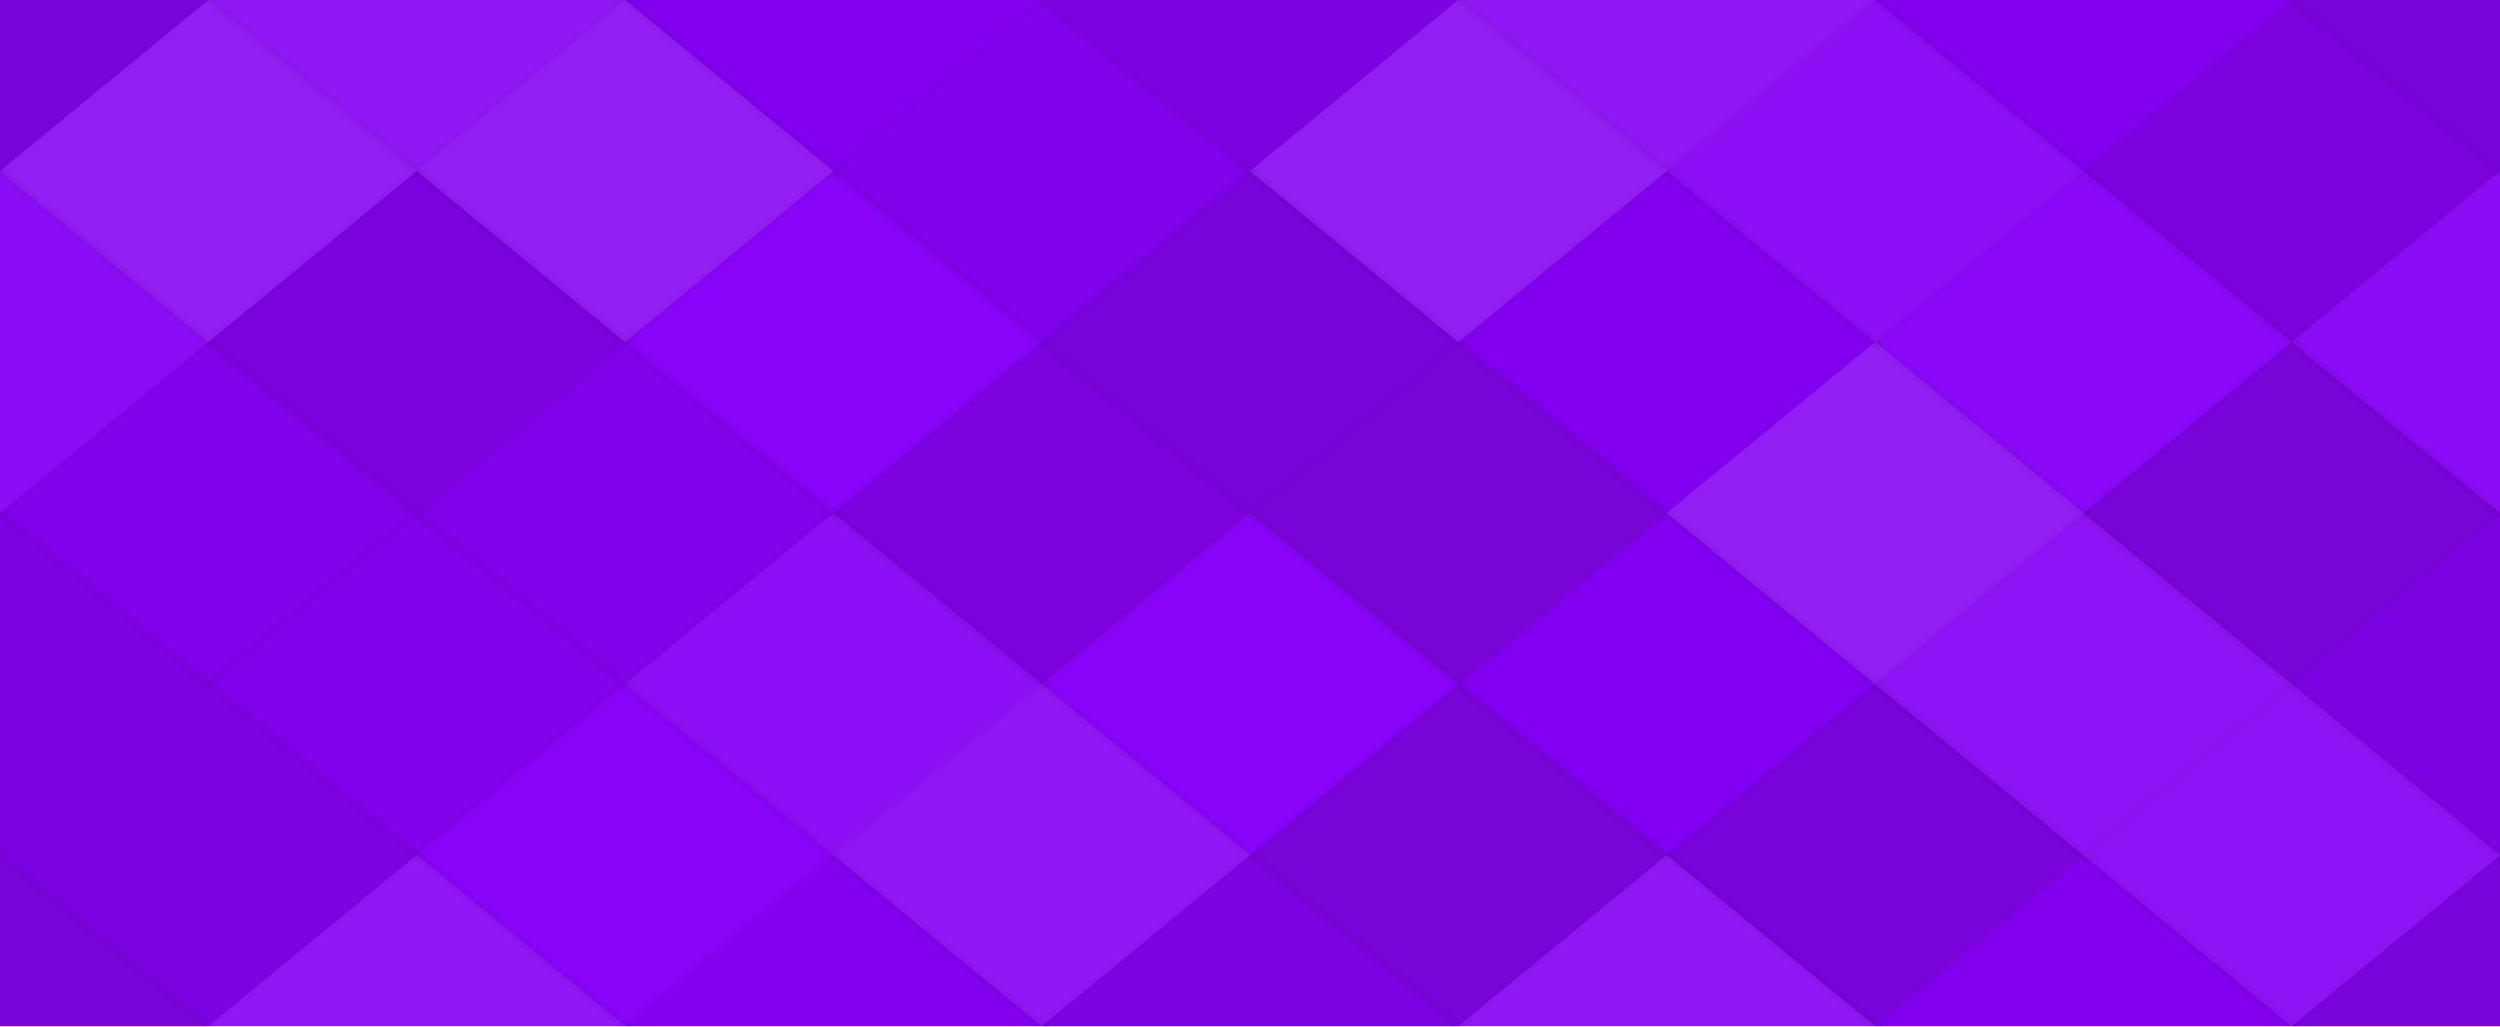
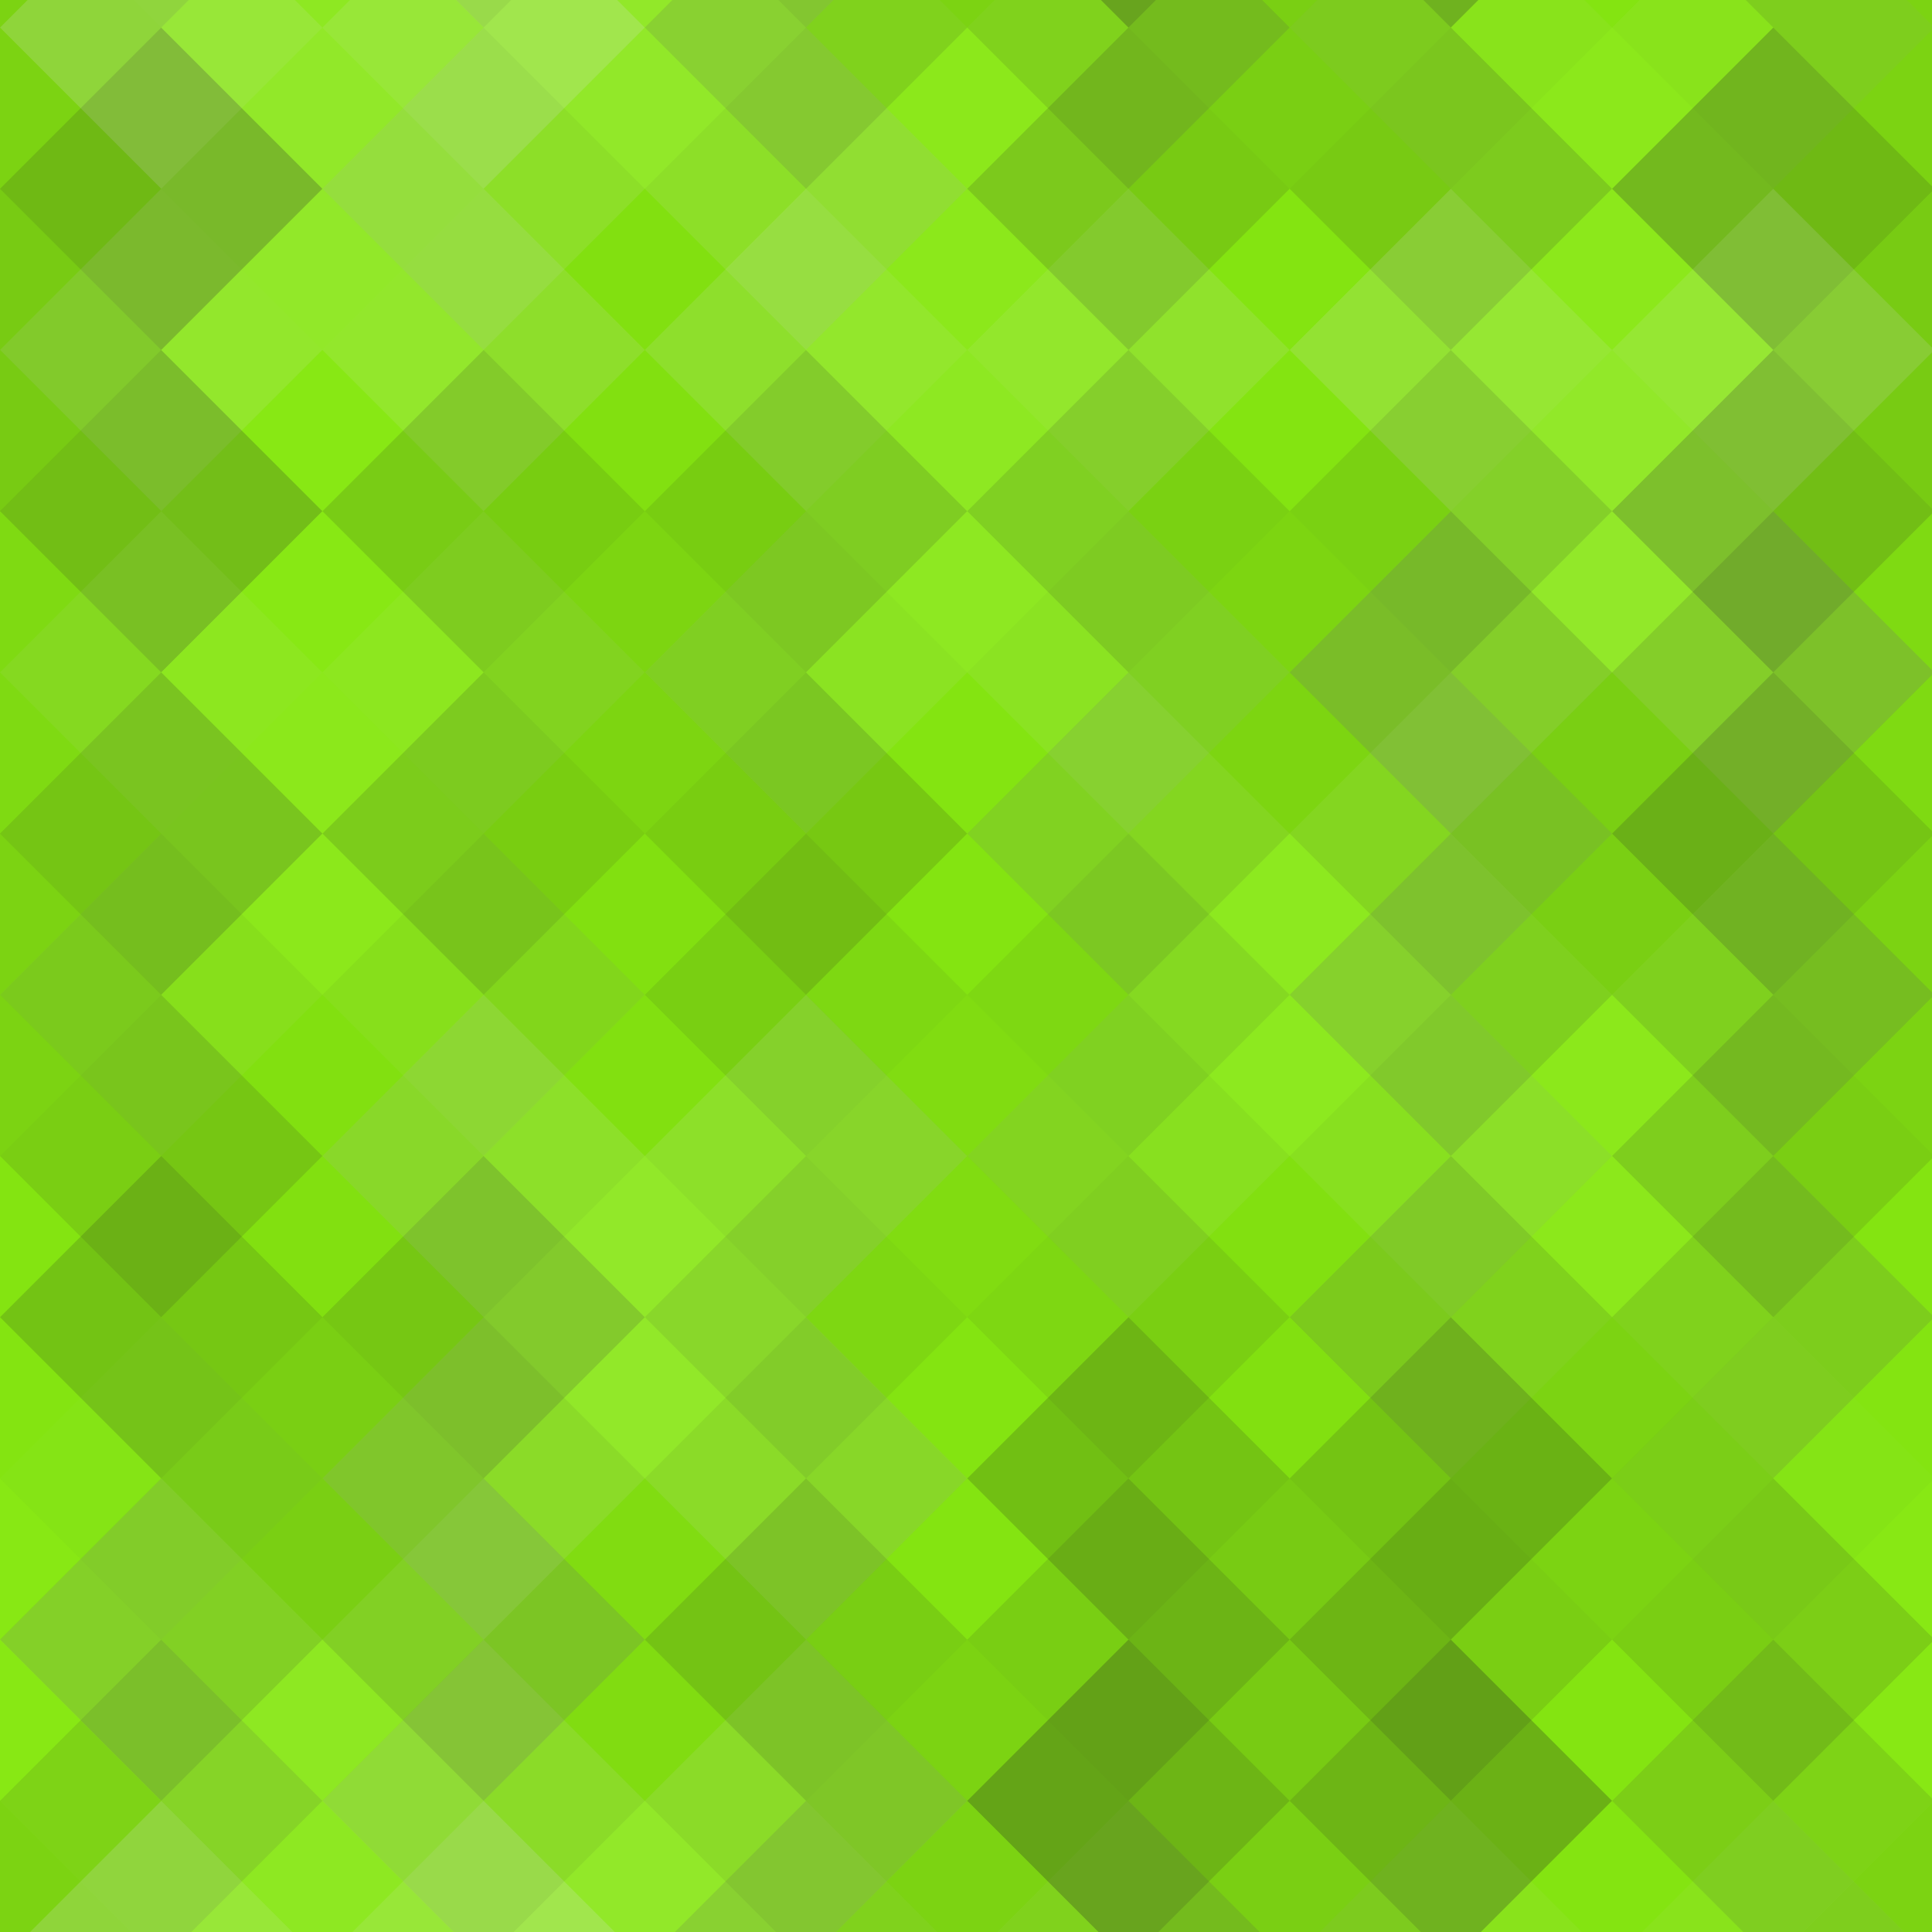
- <svg xmlns="http://www.w3.org/2000/svg" width="268" height="110">
-   <rect x="0" y="0" width="100%" height="100%" fill="rgb(136,0,249)" />
-   <polyline points="22.333,0,44.667,18.333,22.333,36.667,0,18.333" fill="#222" fill-opacity="0.133" stroke="#000" stroke-opacity="0.02" transform="translate(-22.33333,-18.33333)" />
-   <polyline points="22.333,0,44.667,18.333,22.333,36.667,0,18.333" fill="#222" fill-opacity="0.133" stroke="#000" stroke-opacity="0.02" transform="translate(245.6667,-18.33333)" />
-   <polyline points="22.333,0,44.667,18.333,22.333,36.667,0,18.333" fill="#222" fill-opacity="0.133" stroke="#000" stroke-opacity="0.02" transform="translate(-22.33333,91.66667)" />
-   <polyline points="22.333,0,44.667,18.333,22.333,36.667,0,18.333" fill="#222" fill-opacity="0.133" stroke="#000" stroke-opacity="0.02" transform="translate(245.6667,91.66667)" />
-   <polyline points="22.333,0,44.667,18.333,22.333,36.667,0,18.333" fill="#ddd" fill-opacity="0.107" stroke="#000" stroke-opacity="0.02" transform="translate(22.33333,-18.33333)" />
-   <polyline points="22.333,0,44.667,18.333,22.333,36.667,0,18.333" fill="#ddd" fill-opacity="0.107" stroke="#000" stroke-opacity="0.02" transform="translate(22.33333,91.66667)" />
-   <polyline points="22.333,0,44.667,18.333,22.333,36.667,0,18.333" fill="#222" fill-opacity="0.046" stroke="#000" stroke-opacity="0.02" transform="translate(67,-18.33333)" />
-   <polyline points="22.333,0,44.667,18.333,22.333,36.667,0,18.333" fill="#222" fill-opacity="0.046" stroke="#000" stroke-opacity="0.02" transform="translate(67,91.66667)" />
-   <polyline points="22.333,0,44.667,18.333,22.333,36.667,0,18.333" fill="#222" fill-opacity="0.098" stroke="#000" stroke-opacity="0.02" transform="translate(111.6667,-18.33333)" />
-   <polyline points="22.333,0,44.667,18.333,22.333,36.667,0,18.333" fill="#222" fill-opacity="0.098" stroke="#000" stroke-opacity="0.02" transform="translate(111.6667,91.66667)" />
-   <polyline points="22.333,0,44.667,18.333,22.333,36.667,0,18.333" fill="#ddd" fill-opacity="0.107" stroke="#000" stroke-opacity="0.02" transform="translate(156.3333,-18.33333)" />
-   <polyline points="22.333,0,44.667,18.333,22.333,36.667,0,18.333" fill="#ddd" fill-opacity="0.107" stroke="#000" stroke-opacity="0.02" transform="translate(156.3333,91.66667)" />
-   <polyline points="22.333,0,44.667,18.333,22.333,36.667,0,18.333" fill="#222" fill-opacity="0.046" stroke="#000" stroke-opacity="0.02" transform="translate(201,-18.33333)" />
-   <polyline points="22.333,0,44.667,18.333,22.333,36.667,0,18.333" fill="#222" fill-opacity="0.046" stroke="#000" stroke-opacity="0.02" transform="translate(201,91.66667)" />
-   <polyline points="22.333,0,44.667,18.333,22.333,36.667,0,18.333" fill="#ddd" fill-opacity="0.141" stroke="#000" stroke-opacity="0.02" transform="translate(0,0)" />
-   <polyline points="22.333,0,44.667,18.333,22.333,36.667,0,18.333" fill="#ddd" fill-opacity="0.141" stroke="#000" stroke-opacity="0.02" transform="translate(268,0)" />
-   <polyline points="22.333,0,44.667,18.333,22.333,36.667,0,18.333" fill="#ddd" fill-opacity="0.141" stroke="#000" stroke-opacity="0.02" transform="translate(44.66667,0)" />
-   <polyline points="22.333,0,44.667,18.333,22.333,36.667,0,18.333" fill="#222" fill-opacity="0.063" stroke="#000" stroke-opacity="0.02" transform="translate(89.33333,0)" />
-   <polyline points="22.333,0,44.667,18.333,22.333,36.667,0,18.333" fill="#ddd" fill-opacity="0.141" stroke="#000" stroke-opacity="0.02" transform="translate(134,0)" />
-   <polyline points="22.333,0,44.667,18.333,22.333,36.667,0,18.333" fill="#ddd" fill-opacity="0.072" stroke="#000" stroke-opacity="0.02" transform="translate(178.6667,0)" />
-   <polyline points="22.333,0,44.667,18.333,22.333,36.667,0,18.333" fill="#222" fill-opacity="0.115" stroke="#000" stroke-opacity="0.02" transform="translate(223.3333,0)" />
-   <polyline points="22.333,0,44.667,18.333,22.333,36.667,0,18.333" fill="#ddd" fill-opacity="0.055" stroke="#000" stroke-opacity="0.02" transform="translate(-22.33333,18.33333)" />
-   <polyline points="22.333,0,44.667,18.333,22.333,36.667,0,18.333" fill="#ddd" fill-opacity="0.055" stroke="#000" stroke-opacity="0.02" transform="translate(245.6667,18.33333)" />
-   <polyline points="22.333,0,44.667,18.333,22.333,36.667,0,18.333" fill="#222" fill-opacity="0.115" stroke="#000" stroke-opacity="0.02" transform="translate(22.33333,18.33333)" />
-   <polyline points="22.333,0,44.667,18.333,22.333,36.667,0,18.333" fill="#ddd" fill-opacity="0.02" stroke="#000" stroke-opacity="0.02" transform="translate(67,18.33333)" />
-   <polyline points="22.333,0,44.667,18.333,22.333,36.667,0,18.333" fill="#222" fill-opacity="0.133" stroke="#000" stroke-opacity="0.02" transform="translate(111.6667,18.33333)" />
-   <polyline points="22.333,0,44.667,18.333,22.333,36.667,0,18.333" fill="#222" fill-opacity="0.046" stroke="#000" stroke-opacity="0.02" transform="translate(156.3333,18.33333)" />
-   <polyline points="22.333,0,44.667,18.333,22.333,36.667,0,18.333" fill="#ddd" fill-opacity="0.037" stroke="#000" stroke-opacity="0.02" transform="translate(201,18.33333)" />
-   <polyline points="22.333,0,44.667,18.333,22.333,36.667,0,18.333" fill="#222" fill-opacity="0.063" stroke="#000" stroke-opacity="0.02" transform="translate(0,36.66667)" />
-   <polyline points="22.333,0,44.667,18.333,22.333,36.667,0,18.333" fill="#222" fill-opacity="0.063" stroke="#000" stroke-opacity="0.02" transform="translate(268,36.66667)" />
-   <polyline points="22.333,0,44.667,18.333,22.333,36.667,0,18.333" fill="#222" fill-opacity="0.063" stroke="#000" stroke-opacity="0.02" transform="translate(44.66667,36.66667)" />
-   <polyline points="22.333,0,44.667,18.333,22.333,36.667,0,18.333" fill="#222" fill-opacity="0.115" stroke="#000" stroke-opacity="0.02" transform="translate(89.33333,36.66667)" />
-   <polyline points="22.333,0,44.667,18.333,22.333,36.667,0,18.333" fill="#222" fill-opacity="0.15" stroke="#000" stroke-opacity="0.02" transform="translate(134,36.66667)" />
-   <polyline points="22.333,0,44.667,18.333,22.333,36.667,0,18.333" fill="#ddd" fill-opacity="0.141" stroke="#000" stroke-opacity="0.02" transform="translate(178.6667,36.66667)" />
-   <polyline points="22.333,0,44.667,18.333,22.333,36.667,0,18.333" fill="#222" fill-opacity="0.15" stroke="#000" stroke-opacity="0.02" transform="translate(223.3333,36.66667)" />
-   <polyline points="22.333,0,44.667,18.333,22.333,36.667,0,18.333" fill="#222" fill-opacity="0.098" stroke="#000" stroke-opacity="0.02" transform="translate(-22.33333,55)" />
-   <polyline points="22.333,0,44.667,18.333,22.333,36.667,0,18.333" fill="#222" fill-opacity="0.098" stroke="#000" stroke-opacity="0.02" transform="translate(245.6667,55)" />
-   <polyline points="22.333,0,44.667,18.333,22.333,36.667,0,18.333" fill="#222" fill-opacity="0.063" stroke="#000" stroke-opacity="0.02" transform="translate(22.33333,55)" />
-   <polyline points="22.333,0,44.667,18.333,22.333,36.667,0,18.333" fill="#ddd" fill-opacity="0.072" stroke="#000" stroke-opacity="0.02" transform="translate(67,55)" />
-   <polyline points="22.333,0,44.667,18.333,22.333,36.667,0,18.333" fill="#ddd" fill-opacity="0.02" stroke="#000" stroke-opacity="0.02" transform="translate(111.6667,55)" />
-   <polyline points="22.333,0,44.667,18.333,22.333,36.667,0,18.333" fill="#222" fill-opacity="0.029" stroke="#000" stroke-opacity="0.02" transform="translate(156.3333,55)" />
-   <polyline points="22.333,0,44.667,18.333,22.333,36.667,0,18.333" fill="#ddd" fill-opacity="0.089" stroke="#000" stroke-opacity="0.02" transform="translate(201,55)" />
-   <polyline points="22.333,0,44.667,18.333,22.333,36.667,0,18.333" fill="#222" fill-opacity="0.098" stroke="#000" stroke-opacity="0.02" transform="translate(0,73.33333)" />
-   <polyline points="22.333,0,44.667,18.333,22.333,36.667,0,18.333" fill="#222" fill-opacity="0.098" stroke="#000" stroke-opacity="0.02" transform="translate(268,73.33333)" />
-   <polyline points="22.333,0,44.667,18.333,22.333,36.667,0,18.333" fill="#ddd" fill-opacity="0.02" stroke="#000" stroke-opacity="0.02" transform="translate(44.66667,73.33333)" />
-   <polyline points="22.333,0,44.667,18.333,22.333,36.667,0,18.333" fill="#ddd" fill-opacity="0.107" stroke="#000" stroke-opacity="0.02" transform="translate(89.33333,73.33333)" />
-   <polyline points="22.333,0,44.667,18.333,22.333,36.667,0,18.333" fill="#222" fill-opacity="0.15" stroke="#000" stroke-opacity="0.02" transform="translate(134,73.33333)" />
-   <polyline points="22.333,0,44.667,18.333,22.333,36.667,0,18.333" fill="#222" fill-opacity="0.133" stroke="#000" stroke-opacity="0.02" transform="translate(178.6667,73.33333)" />
-   <polyline points="22.333,0,44.667,18.333,22.333,36.667,0,18.333" fill="#ddd" fill-opacity="0.089" stroke="#000" stroke-opacity="0.02" transform="translate(223.3333,73.33333)" />
+ <svg xmlns="http://www.w3.org/2000/svg" width="178" height="178">
+   <rect x="0" y="0" width="100%" height="100%" fill="rgb(135,233,16)" />
+   <g fill="#222" opacity="0.115" transform="translate(-29.7045,-29.7045) rotate(45,29.7045,29.7045)">
+     <rect x="21" y="0" width="21" height="63" />
+     <rect x="0" y="21" width="63" height="21" />
+   </g>
+   <g fill="#222" opacity="0.115" transform="translate(148.5225,-29.7045) rotate(45,29.7045,29.7045)">
+     <rect x="21" y="0" width="21" height="63" />
+     <rect x="0" y="21" width="63" height="21" />
+   </g>
+   <g fill="#222" opacity="0.115" transform="translate(-29.7045,148.5225) rotate(45,29.7045,29.7045)">
+     <rect x="21" y="0" width="21" height="63" />
+     <rect x="0" y="21" width="63" height="21" />
+   </g>
+   <g fill="#222" opacity="0.115" transform="translate(148.5225,148.5225) rotate(45,29.7045,29.7045)">
+     <rect x="21" y="0" width="21" height="63" />
+     <rect x="0" y="21" width="63" height="21" />
+   </g>
+   <g fill="#ddd" opacity="0.124" transform="translate(0,-14.85225) rotate(45,29.7045,29.7045)">
+     <rect x="21" y="0" width="21" height="63" />
+     <rect x="0" y="21" width="63" height="21" />
+   </g>
+   <g fill="#ddd" opacity="0.124" transform="translate(0,163.3748) rotate(45,29.7045,29.7045)">
+     <rect x="21" y="0" width="21" height="63" />
+     <rect x="0" y="21" width="63" height="21" />
+   </g>
+   <g fill="#ddd" opacity="0.124" transform="translate(29.7045,-29.7045) rotate(45,29.7045,29.7045)">
+     <rect x="21" y="0" width="21" height="63" />
+     <rect x="0" y="21" width="63" height="21" />
+   </g>
+   <g fill="#ddd" opacity="0.124" transform="translate(29.7045,148.5225) rotate(45,29.7045,29.7045)">
+     <rect x="21" y="0" width="21" height="63" />
+     <rect x="0" y="21" width="63" height="21" />
+   </g>
+   <g fill="#ddd" opacity="0.055" transform="translate(59.409,-14.85225) rotate(45,29.7045,29.7045)">
+     <rect x="21" y="0" width="21" height="63" />
+     <rect x="0" y="21" width="63" height="21" />
+   </g>
+   <g fill="#ddd" opacity="0.055" transform="translate(59.409,163.3748) rotate(45,29.7045,29.7045)">
+     <rect x="21" y="0" width="21" height="63" />
+     <rect x="0" y="21" width="63" height="21" />
+   </g>
+   <g fill="#222" opacity="0.133" transform="translate(89.1135,-29.7045) rotate(45,29.7045,29.7045)">
+     <rect x="21" y="0" width="21" height="63" />
+     <rect x="0" y="21" width="63" height="21" />
+   </g>
+   <g fill="#222" opacity="0.133" transform="translate(89.1135,148.5225) rotate(45,29.7045,29.7045)">
+     <rect x="21" y="0" width="21" height="63" />
+     <rect x="0" y="21" width="63" height="21" />
+   </g>
+   <g fill="#ddd" opacity="0.055" transform="translate(118.818,-14.85225) rotate(45,29.7045,29.7045)">
+     <rect x="21" y="0" width="21" height="63" />
+     <rect x="0" y="21" width="63" height="21" />
+   </g>
+   <g fill="#ddd" opacity="0.055" transform="translate(118.818,163.3748) rotate(45,29.7045,29.7045)">
+     <rect x="21" y="0" width="21" height="63" />
+     <rect x="0" y="21" width="63" height="21" />
+   </g>
+   <g fill="#222" opacity="0.15" transform="translate(-29.7045,0) rotate(45,29.7045,29.7045)">
+     <rect x="21" y="0" width="21" height="63" />
+     <rect x="0" y="21" width="63" height="21" />
+   </g>
+   <g fill="#222" opacity="0.15" transform="translate(148.5225,0) rotate(45,29.7045,29.7045)">
+     <rect x="21" y="0" width="21" height="63" />
+     <rect x="0" y="21" width="63" height="21" />
+   </g>
+   <g fill="#ddd" opacity="0.02" transform="translate(0,14.85225) rotate(45,29.7045,29.7045)">
+     <rect x="21" y="0" width="21" height="63" />
+     <rect x="0" y="21" width="63" height="21" />
+   </g>
+   <g fill="#222" opacity="0.046" transform="translate(29.7045,0) rotate(45,29.7045,29.7045)">
+     <rect x="21" y="0" width="21" height="63" />
+     <rect x="0" y="21" width="63" height="21" />
+   </g>
+   <g fill="#ddd" opacity="0.089" transform="translate(59.409,14.85225) rotate(45,29.7045,29.7045)">
+     <rect x="21" y="0" width="21" height="63" />
+     <rect x="0" y="21" width="63" height="21" />
+   </g>
+   <g fill="#222" opacity="0.029" transform="translate(89.1135,0) rotate(45,29.7045,29.7045)">
+     <rect x="21" y="0" width="21" height="63" />
+     <rect x="0" y="21" width="63" height="21" />
+   </g>
+   <g fill="#ddd" opacity="0.124" transform="translate(118.818,14.85225) rotate(45,29.7045,29.7045)">
+     <rect x="21" y="0" width="21" height="63" />
+     <rect x="0" y="21" width="63" height="21" />
+   </g>
+   <g fill="#222" opacity="0.081" transform="translate(-29.7045,29.7045) rotate(45,29.7045,29.7045)">
+     <rect x="21" y="0" width="21" height="63" />
+     <rect x="0" y="21" width="63" height="21" />
+   </g>
+   <g fill="#222" opacity="0.081" transform="translate(148.5225,29.7045) rotate(45,29.7045,29.7045)">
+     <rect x="21" y="0" width="21" height="63" />
+     <rect x="0" y="21" width="63" height="21" />
+   </g>
+   <g fill="#ddd" opacity="0.055" transform="translate(0,44.55675) rotate(45,29.7045,29.7045)">
+     <rect x="21" y="0" width="21" height="63" />
+     <rect x="0" y="21" width="63" height="21" />
+   </g>
+   <g fill="#222" opacity="0.098" transform="translate(29.7045,29.7045) rotate(45,29.7045,29.7045)">
+     <rect x="21" y="0" width="21" height="63" />
+     <rect x="0" y="21" width="63" height="21" />
+   </g>
+   <g fill="#222" opacity="0.029" transform="translate(59.409,44.55675) rotate(45,29.7045,29.7045)">
+     <rect x="21" y="0" width="21" height="63" />
+     <rect x="0" y="21" width="63" height="21" />
+   </g>
+   <g fill="#222" opacity="0.098" transform="translate(89.1135,29.7045) rotate(45,29.7045,29.7045)">
+     <rect x="21" y="0" width="21" height="63" />
+     <rect x="0" y="21" width="63" height="21" />
+   </g>
+   <g fill="#222" opacity="0.133" transform="translate(118.818,44.55675) rotate(45,29.7045,29.7045)">
+     <rect x="21" y="0" width="21" height="63" />
+     <rect x="0" y="21" width="63" height="21" />
+   </g>
+   <g fill="#222" opacity="0.115" transform="translate(-29.7045,59.409) rotate(45,29.7045,29.7045)">
+     <rect x="21" y="0" width="21" height="63" />
+     <rect x="0" y="21" width="63" height="21" />
+   </g>
+   <g fill="#222" opacity="0.115" transform="translate(148.5225,59.409) rotate(45,29.7045,29.7045)">
+     <rect x="21" y="0" width="21" height="63" />
+     <rect x="0" y="21" width="63" height="21" />
+   </g>
+   <g fill="#222" opacity="0.046" transform="translate(0,74.26125) rotate(45,29.7045,29.7045)">
+     <rect x="21" y="0" width="21" height="63" />
+     <rect x="0" y="21" width="63" height="21" />
+   </g>
+   <g fill="#222" opacity="0.046" transform="translate(29.7045,59.409) rotate(45,29.7045,29.7045)">
+     <rect x="21" y="0" width="21" height="63" />
+     <rect x="0" y="21" width="63" height="21" />
+   </g>
+   <g fill="#222" opacity="0.063" transform="translate(59.409,74.26125) rotate(45,29.7045,29.7045)">
+     <rect x="21" y="0" width="21" height="63" />
+     <rect x="0" y="21" width="63" height="21" />
+   </g>
+   <g fill="#ddd" opacity="0.072" transform="translate(89.1135,59.409) rotate(45,29.7045,29.7045)">
+     <rect x="21" y="0" width="21" height="63" />
+     <rect x="0" y="21" width="63" height="21" />
+   </g>
+   <g fill="#ddd" opacity="0.055" transform="translate(118.818,74.26125) rotate(45,29.7045,29.7045)">
+     <rect x="21" y="0" width="21" height="63" />
+     <rect x="0" y="21" width="63" height="21" />
+   </g>
+   <g fill="#222" opacity="0.029" transform="translate(-29.7045,89.1135) rotate(45,29.7045,29.7045)">
+     <rect x="21" y="0" width="21" height="63" />
+     <rect x="0" y="21" width="63" height="21" />
+   </g>
+   <g fill="#222" opacity="0.029" transform="translate(148.5225,89.1135) rotate(45,29.7045,29.7045)">
+     <rect x="21" y="0" width="21" height="63" />
+     <rect x="0" y="21" width="63" height="21" />
+   </g>
+   <g fill="#222" opacity="0.133" transform="translate(0,103.9657) rotate(45,29.7045,29.7045)">
+     <rect x="21" y="0" width="21" height="63" />
+     <rect x="0" y="21" width="63" height="21" />
+   </g>
+   <g fill="#ddd" opacity="0.124" transform="translate(29.7045,89.1135) rotate(45,29.7045,29.7045)">
+     <rect x="21" y="0" width="21" height="63" />
+     <rect x="0" y="21" width="63" height="21" />
+   </g>
+   <g fill="#222" opacity="0.029" transform="translate(59.409,103.9657) rotate(45,29.7045,29.7045)">
+     <rect x="21" y="0" width="21" height="63" />
+     <rect x="0" y="21" width="63" height="21" />
+   </g>
+   <g fill="#222" opacity="0.046" transform="translate(89.1135,89.1135) rotate(45,29.7045,29.7045)">
+     <rect x="21" y="0" width="21" height="63" />
+     <rect x="0" y="21" width="63" height="21" />
+   </g>
+   <g fill="#222" opacity="0.115" transform="translate(118.818,103.9657) rotate(45,29.7045,29.7045)">
+     <rect x="21" y="0" width="21" height="63" />
+     <rect x="0" y="21" width="63" height="21" />
+   </g>
+   <g fill="#ddd" opacity="0.02" transform="translate(-29.7045,118.818) rotate(45,29.7045,29.7045)">
+     <rect x="21" y="0" width="21" height="63" />
+     <rect x="0" y="21" width="63" height="21" />
+   </g>
+   <g fill="#ddd" opacity="0.02" transform="translate(148.5225,118.818) rotate(45,29.7045,29.7045)">
+     <rect x="21" y="0" width="21" height="63" />
+     <rect x="0" y="21" width="63" height="21" />
+   </g>
+   <g fill="#ddd" opacity="0.02" transform="translate(-29.7045,-59.409) rotate(45,29.7045,29.7045)">
+     <rect x="21" y="0" width="21" height="63" />
+     <rect x="0" y="21" width="63" height="21" />
+   </g>
+   <g fill="#ddd" opacity="0.089" transform="translate(0,133.6703) rotate(45,29.7045,29.7045)">
+     <rect x="21" y="0" width="21" height="63" />
+     <rect x="0" y="21" width="63" height="21" />
+   </g>
+   <g fill="#ddd" opacity="0.089" transform="translate(0,-44.55675) rotate(45,29.7045,29.7045)">
+     <rect x="21" y="0" width="21" height="63" />
+     <rect x="0" y="21" width="63" height="21" />
+   </g>
+   <g fill="#222" opacity="0.063" transform="translate(29.7045,118.818) rotate(45,29.7045,29.7045)">
+     <rect x="21" y="0" width="21" height="63" />
+     <rect x="0" y="21" width="63" height="21" />
+   </g>
+   <g fill="#222" opacity="0.063" transform="translate(29.7045,-59.409) rotate(45,29.7045,29.7045)">
+     <rect x="21" y="0" width="21" height="63" />
+     <rect x="0" y="21" width="63" height="21" />
+   </g>
+   <g fill="#222" opacity="0.115" transform="translate(59.409,133.6703) rotate(45,29.7045,29.7045)">
+     <rect x="21" y="0" width="21" height="63" />
+     <rect x="0" y="21" width="63" height="21" />
+   </g>
+   <g fill="#222" opacity="0.115" transform="translate(59.409,-44.55675) rotate(45,29.7045,29.7045)">
+     <rect x="21" y="0" width="21" height="63" />
+     <rect x="0" y="21" width="63" height="21" />
+   </g>
+   <g fill="#222" opacity="0.15" transform="translate(89.1135,118.818) rotate(45,29.7045,29.7045)">
+     <rect x="21" y="0" width="21" height="63" />
+     <rect x="0" y="21" width="63" height="21" />
+   </g>
+   <g fill="#222" opacity="0.15" transform="translate(89.1135,-59.409) rotate(45,29.7045,29.7045)">
+     <rect x="21" y="0" width="21" height="63" />
+     <rect x="0" y="21" width="63" height="21" />
+   </g>
+   <g fill="#222" opacity="0.029" transform="translate(118.818,133.6703) rotate(45,29.7045,29.7045)">
+     <rect x="21" y="0" width="21" height="63" />
+     <rect x="0" y="21" width="63" height="21" />
+   </g>
+   <g fill="#222" opacity="0.029" transform="translate(118.818,-44.55675) rotate(45,29.7045,29.7045)">
+     <rect x="21" y="0" width="21" height="63" />
+     <rect x="0" y="21" width="63" height="21" />
+   </g>
</svg>
